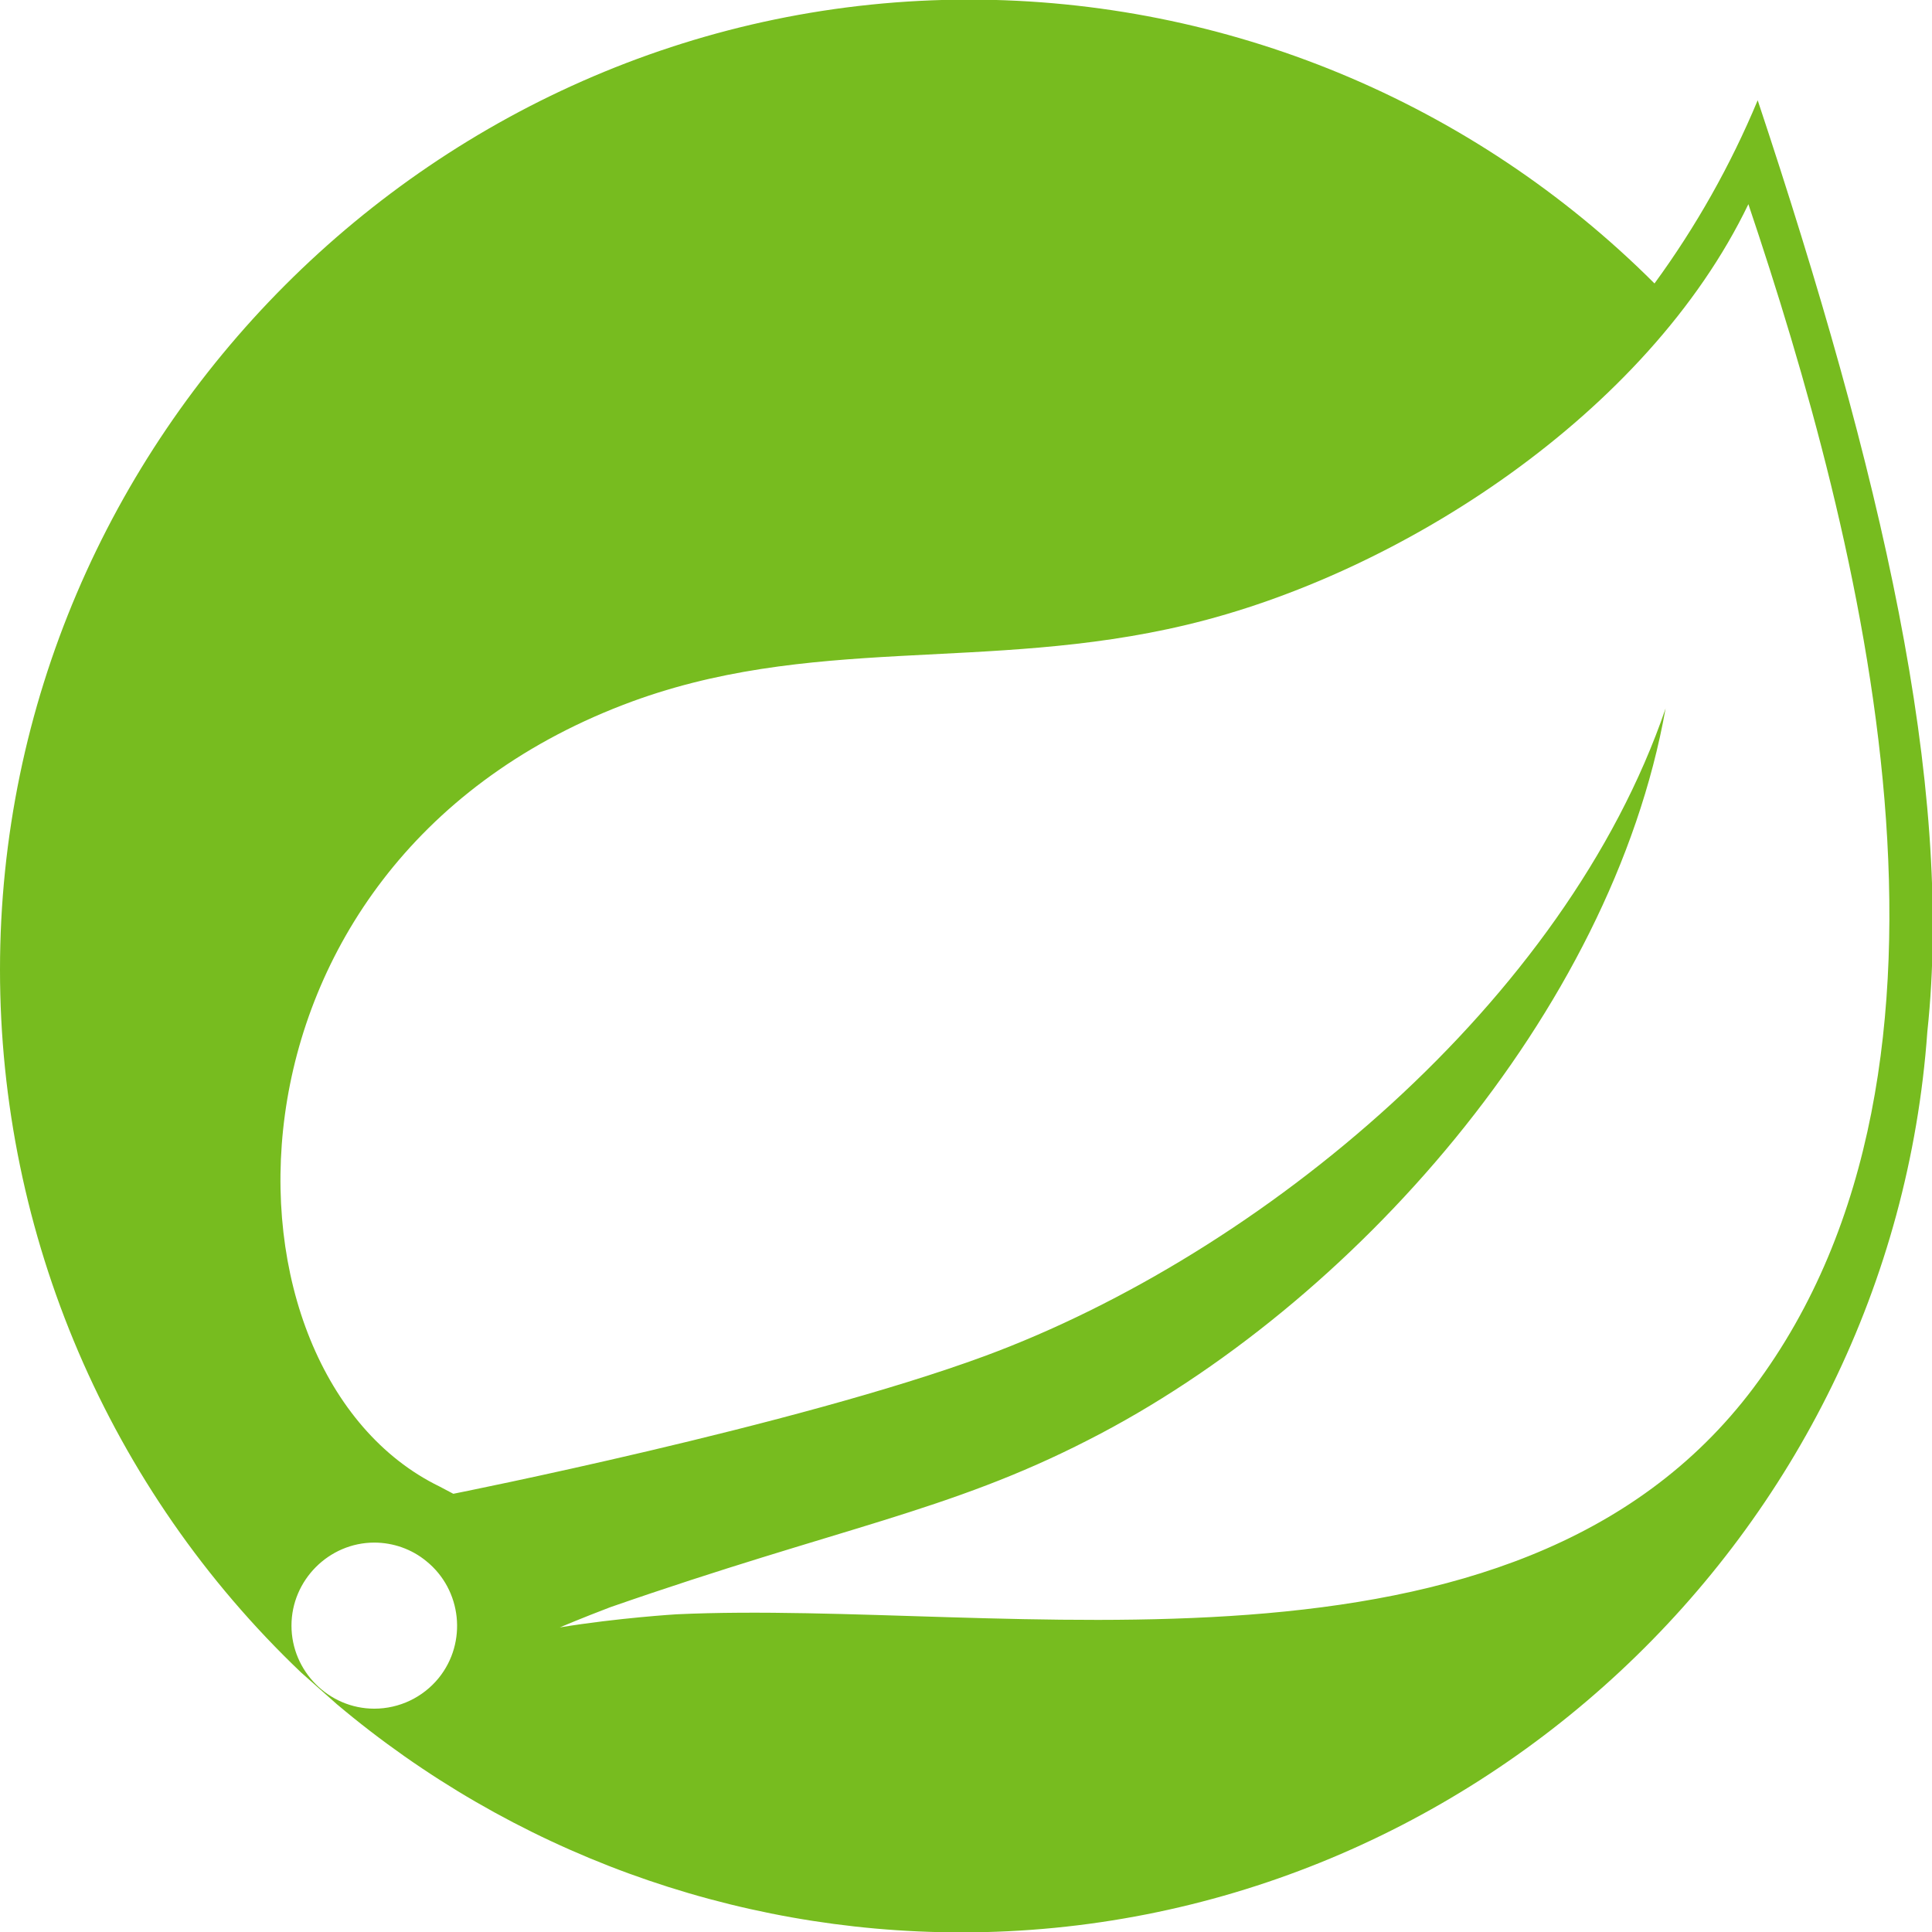
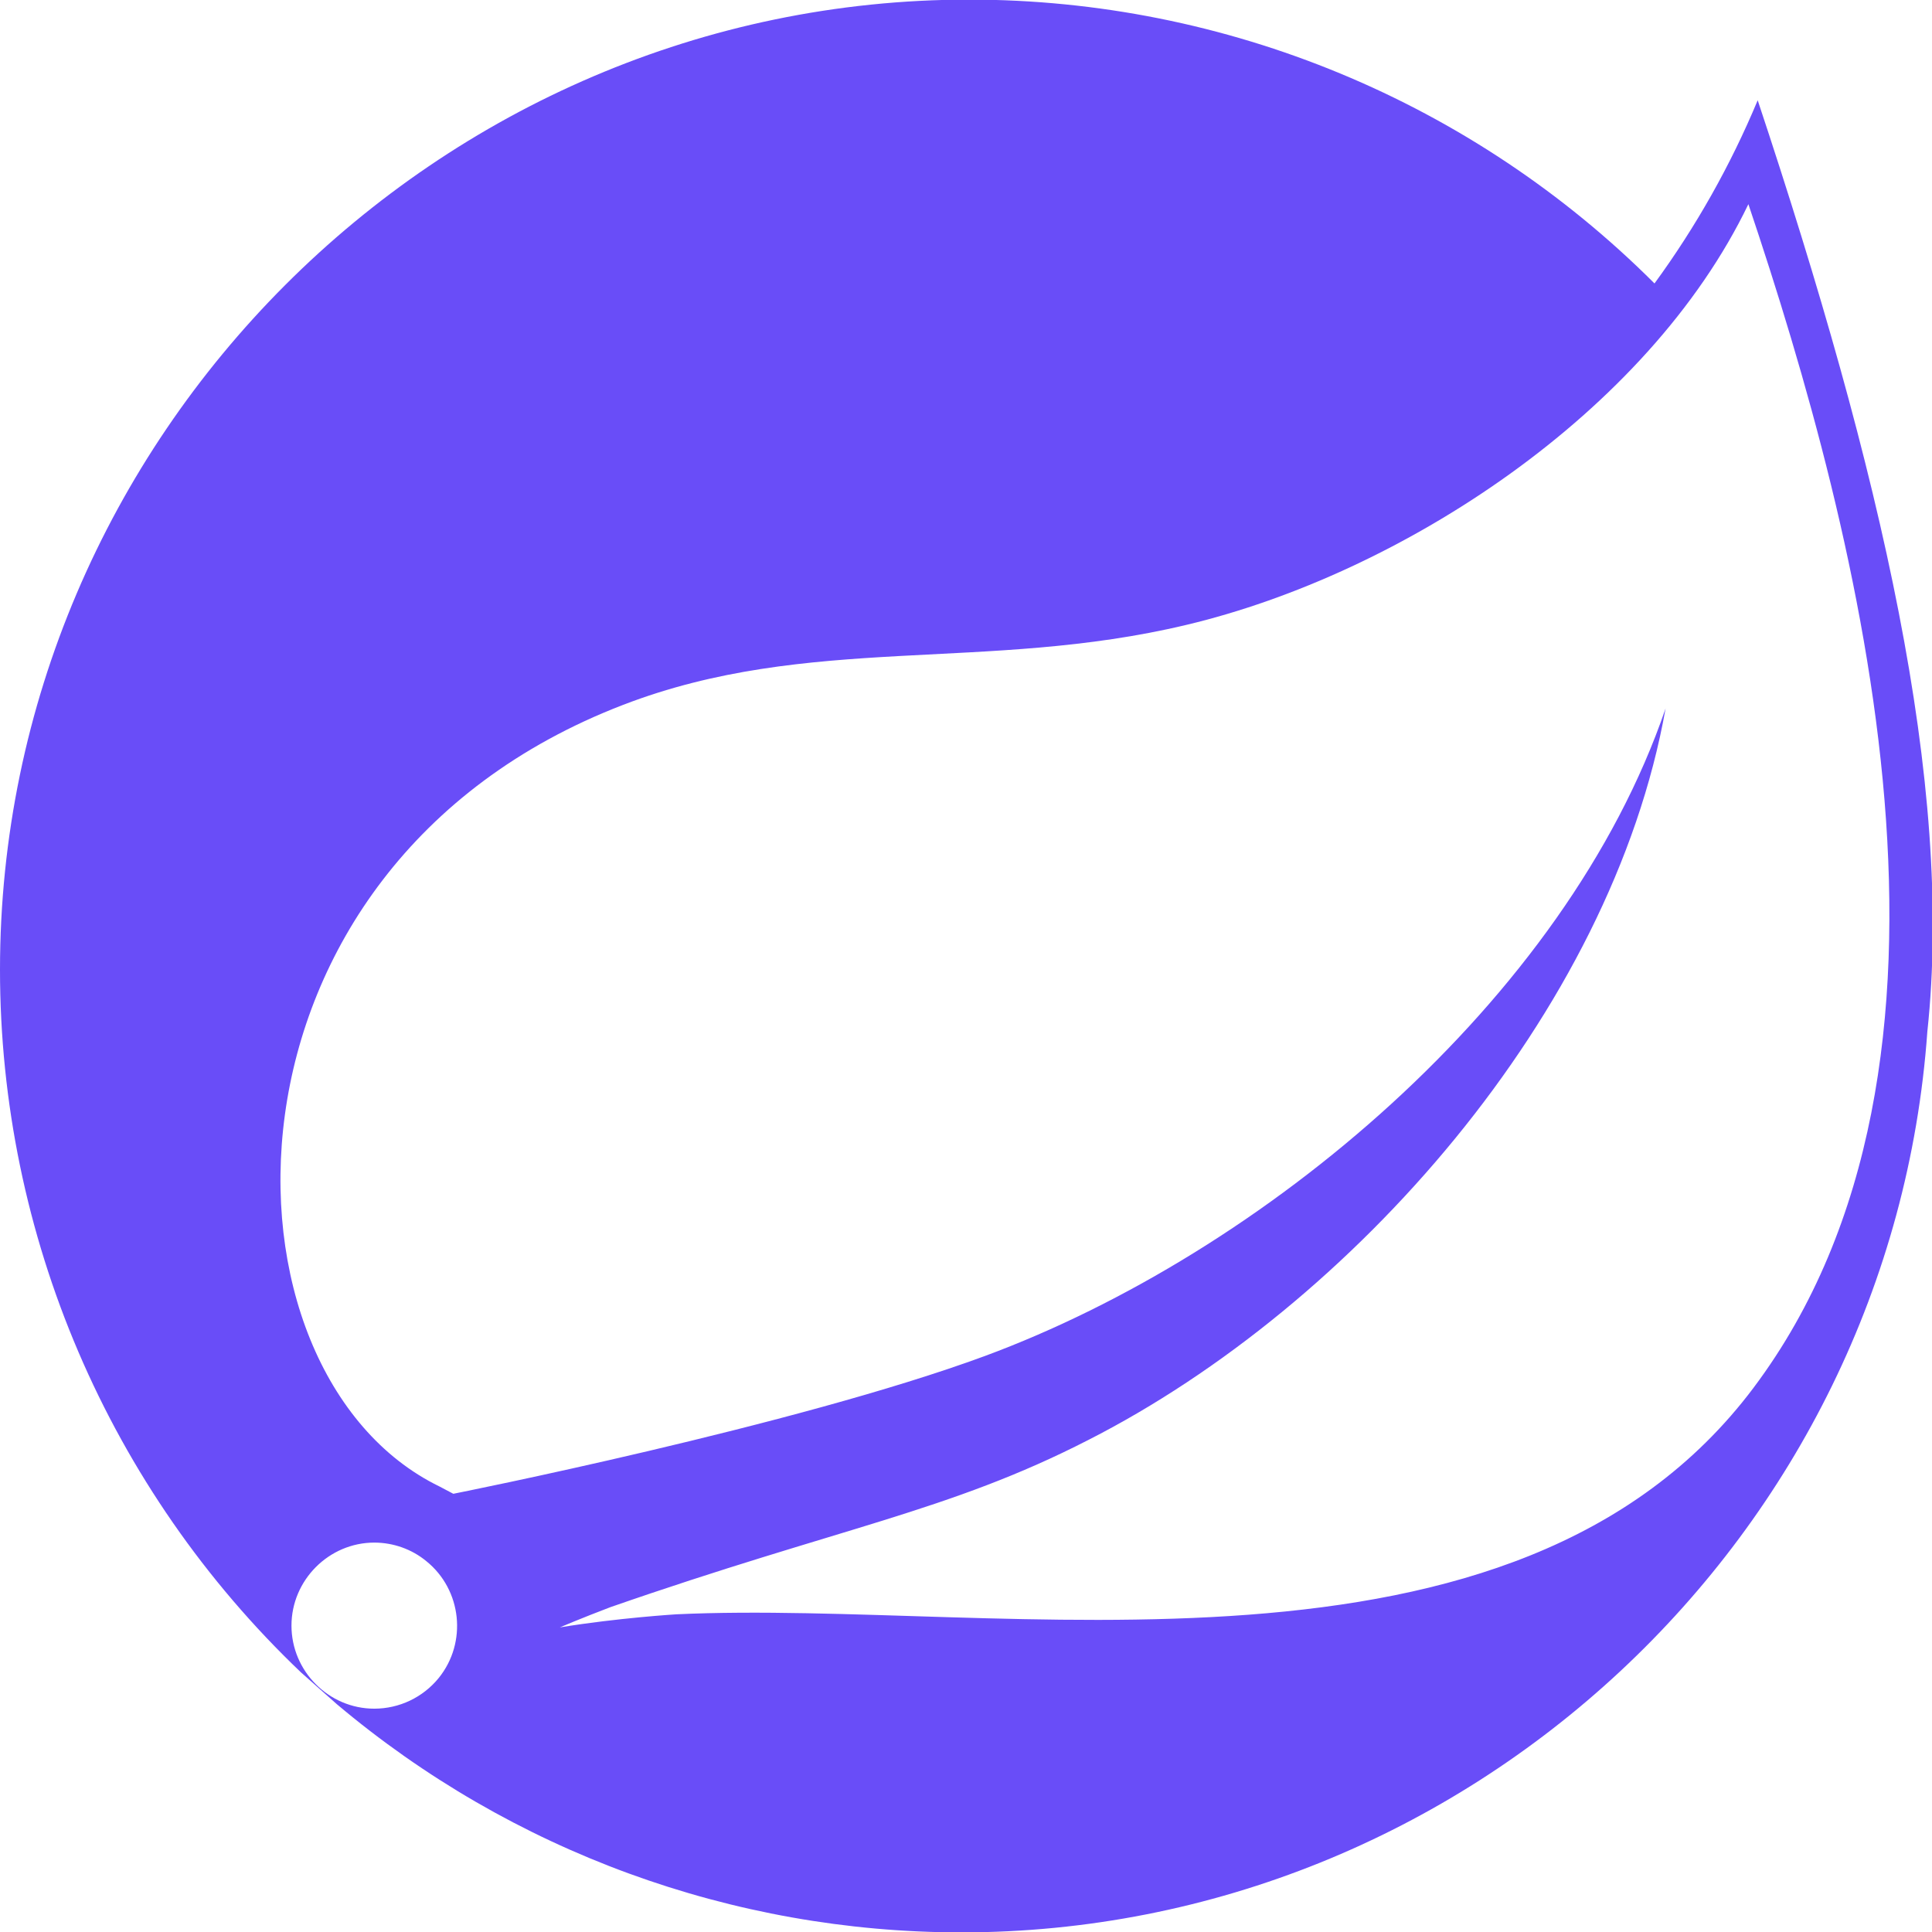
<svg xmlns="http://www.w3.org/2000/svg" viewBox="0 0 128 128">
-   <path d="M116.452 6.643a59.104 59.104 0 01-6.837 12.136A64.249 64.249 0 0064.205-.026C28.984-.026 0 28.982 0 64.242a64.316 64.316 0 0019.945 46.562l2.368 2.1a64.22 64.22 0 0041.358 15.122c33.487 0 61.637-26.24 64.021-59.683 1.751-16.371-3.051-37.077-11.24-61.7zM29.067 111.17a5.5 5.5 0 01-4.269 2.034c-3.018 0-5.487-2.484-5.487-5.502 0-3.017 2.485-5.501 5.487-5.501 1.25 0 2.485.433 3.452 1.234 2.351 1.9 2.718 5.384.817 7.735zm87.119-19.238c-15.843 21.122-49.68 14.003-71.376 15.02 0 0-3.852.234-7.721.867 0 0 1.45-.617 3.335-1.334 15.226-5.301 22.43-6.335 31.685-11.086 17.427-8.869 34.654-28.274 38.24-48.463-6.637 19.422-26.75 36.11-45.077 42.895-12.557 4.635-35.238 9.136-35.238 9.136l-.917-.484c-15.442-7.518-15.91-40.977 12.157-51.78 12.291-4.735 24.048-2.134 37.323-5.302 14.175-3.367 30.568-14.004 37.238-27.874 7.471 22.19 16.46 56.932.35 78.405z" fill="#77bc1f" />
+   <path d="M116.452 6.643a59.104 59.104 0 01-6.837 12.136A64.249 64.249 0 0064.205-.026C28.984-.026 0 28.982 0 64.242a64.316 64.316 0 0019.945 46.562l2.368 2.1a64.22 64.22 0 0041.358 15.122c33.487 0 61.637-26.24 64.021-59.683 1.751-16.371-3.051-37.077-11.24-61.7zM29.067 111.17a5.5 5.5 0 01-4.269 2.034c-3.018 0-5.487-2.484-5.487-5.502 0-3.017 2.485-5.501 5.487-5.501 1.25 0 2.485.433 3.452 1.234 2.351 1.9 2.718 5.384.817 7.735zm87.119-19.238c-15.843 21.122-49.68 14.003-71.376 15.02 0 0-3.852.234-7.721.867 0 0 1.45-.617 3.335-1.334 15.226-5.301 22.43-6.335 31.685-11.086 17.427-8.869 34.654-28.274 38.24-48.463-6.637 19.422-26.75 36.11-45.077 42.895-12.557 4.635-35.238 9.136-35.238 9.136l-.917-.484c-15.442-7.518-15.91-40.977 12.157-51.78 12.291-4.735 24.048-2.134 37.323-5.302 14.175-3.367 30.568-14.004 37.238-27.874 7.471 22.19 16.46 56.932.35 78.405z" fill="#694DF8" />
</svg>
